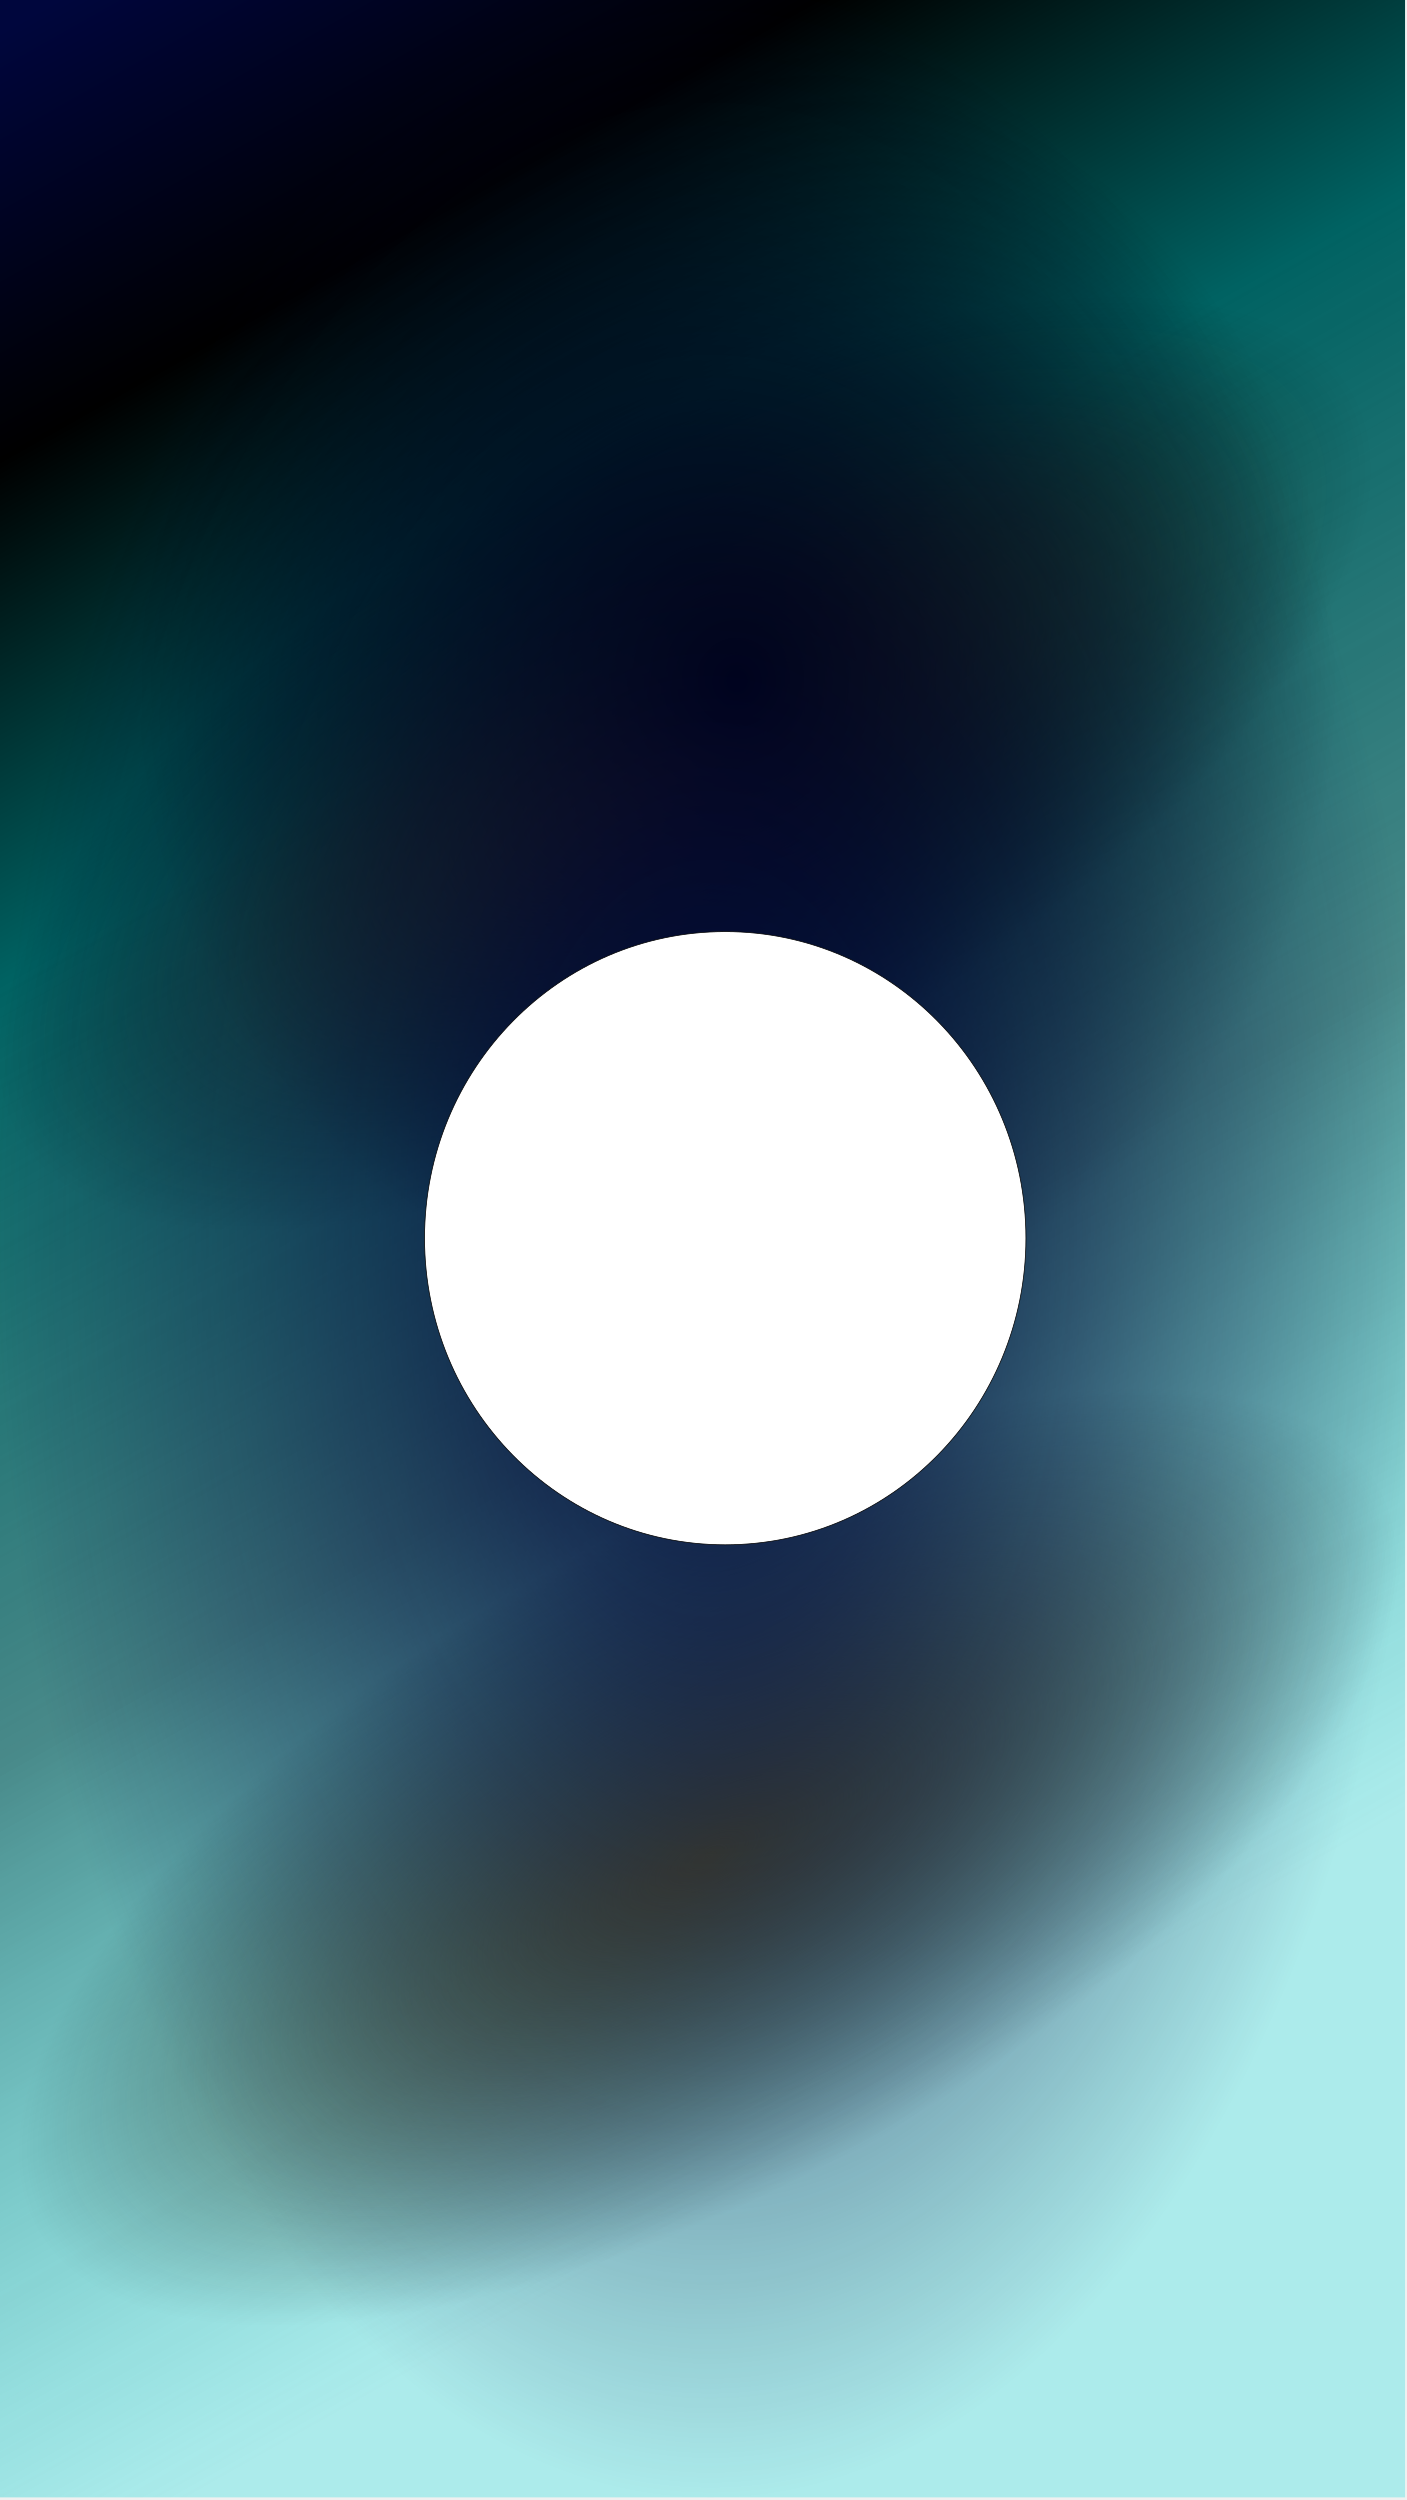
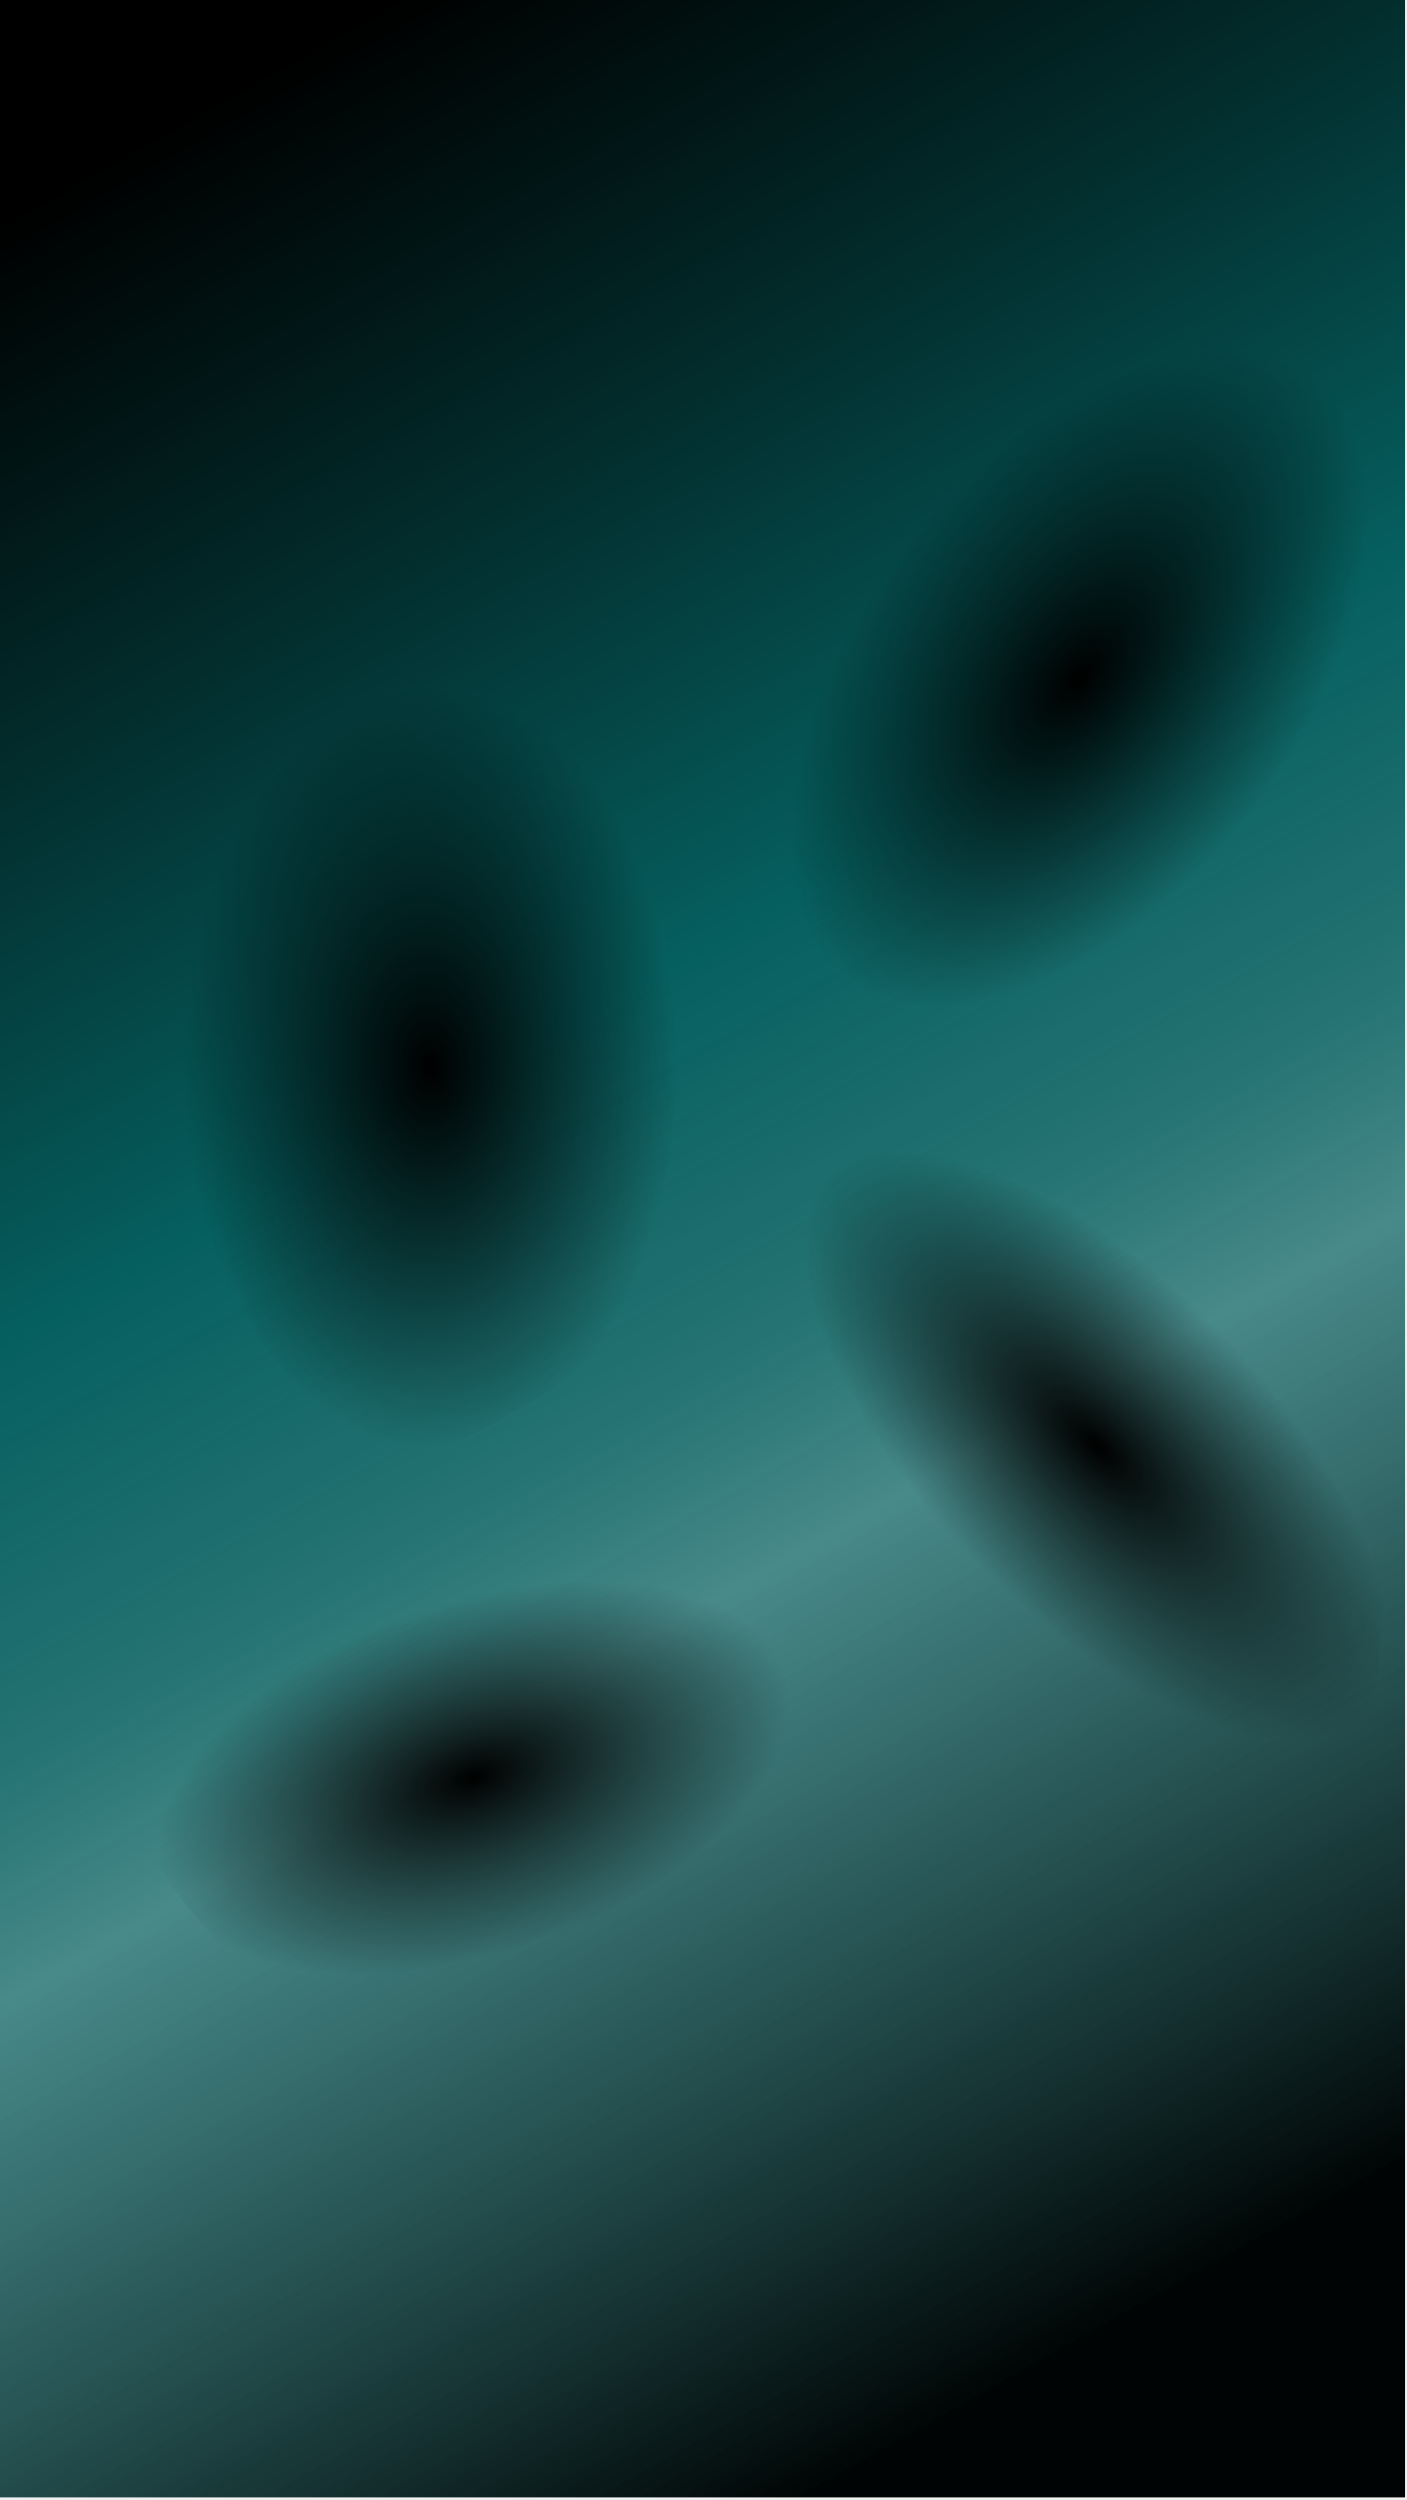
<svg xmlns="http://www.w3.org/2000/svg" xmlns:xlink="http://www.w3.org/1999/xlink" width="2160" height="3840" viewBox="0 0 2160 3840" version="1.1" id="svg1">
  <defs id="defs1">
-     <linearGradient id="linearGradient15">
-       <stop style="stop-color:#000537;stop-opacity:1;" offset="0" id="stop16" />
-       <stop style="stop-color:#000537;stop-opacity:0;" offset="1" id="stop17" />
-     </linearGradient>
    <linearGradient id="linearGradient13">
      <stop style="stop-color:#000000;stop-opacity:1;" offset="0" id="stop14" />
      <stop style="stop-color:#000000;stop-opacity:0;" offset="1" id="stop15" />
    </linearGradient>
-     <linearGradient id="linearGradient12">
-       <stop style="stop-color:#64642d;stop-opacity:1;" offset="0" id="stop12" />
-       <stop style="stop-color:#000000;stop-opacity:0;" offset="1" id="stop13" />
-     </linearGradient>
    <linearGradient id="linearGradient1">
-       <stop style="stop-color:#00063d;stop-opacity:1;" offset="0" id="stop1" />
-       <stop style="stop-color:#000000;stop-opacity:1;" offset="0.133" id="stop10" />
-       <stop style="stop-color:#006262;stop-opacity:1;" offset="0.295" id="stop8" />
-       <stop style="stop-color:#005d5d;stop-opacity:0.702;" offset="0.535" id="stop9" />
-       <stop style="stop-color:#00dfdf;stop-opacity:0.283;" offset="0.798" id="stop3" />
+       <stop style="stop-color:#000000;stop-opacity:1;" offset="0" id="stop1" />
+       <stop style="stop-color:#000000;stop-opacity:1;" offset="0.059" id="stop6" />
+       <stop style="stop-color:#032f2f;stop-opacity:1;" offset="0.241" id="stop7" />
+       <stop style="stop-color:#065f5f;stop-opacity:1;" offset="0.407" id="stop10" />
+       <stop style="stop-color:#035e5e;stop-opacity:0.851;" offset="0.541" id="stop8" />
+       <stop style="stop-color:#005d5d;stop-opacity:0.702;" offset="0.611" id="stop9" />
+       <stop style="stop-color:#000404;stop-opacity:1" offset="0.906" id="stop3" />
    </linearGradient>
    <linearGradient xlink:href="#linearGradient1" id="linearGradient2" x1="19.212" y1="44.828" x2="2132.527" y2="3797.564" gradientUnits="userSpaceOnUse" gradientTransform="matrix(1,0,0,1.001672,0,-6.414695)" />
-     <radialGradient xlink:href="#linearGradient12" id="radialGradient13" cx="-1003.934" cy="2404.528" fx="-1003.934" fy="2404.528" r="526.632" gradientTransform="matrix(2.238198,0,0,0.9544446,2599.396,-759.4514)" gradientUnits="userSpaceOnUse" />
-     <radialGradient xlink:href="#linearGradient12" id="radialGradient13-9" cx="-1003.934" cy="2404.528" fx="-1003.934" fy="2404.528" r="526.632" gradientTransform="matrix(2.238198,0,0,0.9544446,1816.443,727.3365)" gradientUnits="userSpaceOnUse" />
-     <radialGradient xlink:href="#linearGradient13" id="radialGradient15" cx="-2286.793" cy="439.245" fx="-2286.793" fy="439.245" r="430.189" gradientUnits="userSpaceOnUse" gradientTransform="matrix(2.147368,0,0,2.263158,6042.661,51.95649)" />
-     <radialGradient xlink:href="#linearGradient15" id="radialGradient17" cx="-2907.17" cy="706.415" fx="-2907.17" fy="706.415" r="362.264" gradientUnits="userSpaceOnUse" gradientTransform="matrix(3.0375,0,0,5.35,9921.85,-1877.434)" />
+     <radialGradient xlink:href="#linearGradient13" id="radialGradient15-2" cx="-2286.793" cy="439.245" fx="-2286.793" fy="439.245" r="430.189" gradientUnits="userSpaceOnUse" gradientTransform="matrix(0.6142564,0.4790076,-0.8350266,1.070798,3428.704,1666.312)" />
+     <radialGradient xlink:href="#linearGradient13" id="radialGradient15-8" cx="-2286.793" cy="439.245" fx="-2286.793" fy="439.245" r="430.189" gradientUnits="userSpaceOnUse" gradientTransform="matrix(0.8836946,0,0,1.357895,2681.743,1043.278)" />
+     <radialGradient xlink:href="#linearGradient13" id="radialGradient15-8-8" cx="-2286.793" cy="439.245" fx="-2286.793" fy="439.245" r="430.189" gradientUnits="userSpaceOnUse" gradientTransform="matrix(0.4269272,-0.4226964,0.9553834,0.964946,2241.379,830.3431)" />
+     <radialGradient xlink:href="#linearGradient13" id="radialGradient15-8-86" cx="-2286.793" cy="439.245" fx="-2286.793" fy="439.245" r="430.189" gradientUnits="userSpaceOnUse" gradientTransform="matrix(0.03432114,0.6438216,-1.129359,0.2816841,1302.091,4078.96)" />
  </defs>
  <g id="layer1">
-     <rect style="fill:url(#linearGradient2);fill-rule:evenodd;stroke-width:1.135;stroke-linecap:round;stroke-miterlimit:3.7" id="rect1" width="2158.143" height="3835.988" x="0" y="2.2524688e-08" />
-     <ellipse style="fill:url(#radialGradient13-9);fill-rule:evenodd;stroke-width:1.37;stroke-linecap:round;stroke-miterlimit:3.7" id="path12-5" cx="-430.559" cy="3022.326" rx="1178.708" ry="502.641" transform="rotate(-28.96393)" />
-     <ellipse style="fill:url(#radialGradient13);fill-rule:evenodd;stroke-width:1.37;stroke-linecap:round;stroke-miterlimit:3.7" id="path12" cx="352.394" cy="1535.538" rx="1178.708" ry="502.641" transform="rotate(-28.96393)" />
-     <ellipse style="fill:url(#radialGradient15);fill-rule:evenodd;stroke-width:2.5;stroke-linecap:round;stroke-miterlimit:3.7" id="path13" cx="1132.075" cy="1046.038" rx="923.774" ry="973.585" />
-     <ellipse style="fill:url(#radialGradient17);fill-rule:evenodd;stroke-width:4.571;stroke-linecap:round;stroke-miterlimit:3.7" id="path15" cx="1091.321" cy="1901.887" rx="1100.377" ry="1938.113" />
-     <ellipse style="fill:#ffffff;fill-rule:evenodd;stroke:#000000;stroke-width:1.134;stroke-linecap:round;stroke-miterlimit:3.7" id="path1" cx="1113.962" cy="1901.887" rx="461.887" ry="470.943" />
+     <path id="rect1" style="fill:url(#linearGradient2);fill-rule:evenodd;stroke-width:1.135;stroke-linecap:round;stroke-miterlimit:3.7" d="M 0,2.2524688e-8 H 2158.143 V 3835.988 H 0 Z" />
+     <path id="path13-3" style="fill:url(#radialGradient15-8);fill-rule:evenodd;stroke-width:1.242;stroke-linecap:round;stroke-miterlimit:3.7" d="m 1041.072,1639.727 c 0,154.927 -101.921,502.031 106.263,300.987 85.804,-82.861 -385.595,283.164 -486.419,283.164 -100.823,0 -197.518,-61.544 -268.81,-171.094 -71.293,-109.55 -111.345,-258.131 -111.345,-413.057 -1e-5,-154.927 40.052,-303.508 111.345,-413.057 71.293,-109.55 167.987,-171.094 268.81,-171.094 100.823,0 197.518,61.544 268.81,171.094 71.293,109.549 111.345,258.131 111.345,413.057 z" />
+     <path id="path13-3-3" style="fill:url(#radialGradient15-8-8);fill-rule:evenodd;stroke-width:1.024;stroke-linecap:round;stroke-miterlimit:3.7" d="m 1868.392,2038.971 c 109.003,110.094 303.978,405.505 263.105,163.059 -16.846,-99.925 12.94,385.663 -35.77,433.89 -48.709,48.227 -138.725,50.744 -250.244,6.997 -111.519,-43.747 -235.407,-130.173 -344.41,-240.267 -109.003,-110.094 -194.191,-234.836 -236.825,-346.786 -42.634,-111.95 -39.22,-201.936 9.489,-250.162 48.709,-48.227 138.725,-50.744 250.244,-6.997 111.519,43.746 235.407,130.173 344.41,240.267 z" />
+     <path id="path13-3-4" style="fill:url(#radialGradient15-8-86);fill-rule:evenodd;stroke-width:0.973;stroke-linecap:round;stroke-miterlimit:3.7" d="m 742.305,3007.366 c -128.852,32.138 -421.497,29.887 -246.204,139.856 72.248,45.324 -250.483,-222.188 -254.398,-295.644 -3.916,-73.456 43.515,-156.67 131.858,-231.336 88.343,-74.666 210.362,-134.668 339.215,-166.806 128.852,-32.138 253.982,-33.78 347.863,-4.564 93.881,29.216 148.823,86.896 152.739,160.352 3.916,73.456 -43.515,156.669 -131.858,231.336 -88.343,74.666 -210.362,134.668 -339.214,166.806 z" />
+     <path id="path13-0" style="fill:url(#radialGradient15-2);fill-rule:evenodd;stroke-width:1.166;stroke-linecap:round;stroke-miterlimit:3.7" d="m 1921.492,1247.328 a 335.094,584.151 37.948 0 1 -623.465,254.582 335.094,584.151 37.948 0 1 94.973,-666.709 335.094,584.151 37.948 0 1 623.465,-254.582 335.094,584.151 37.948 0 1 -94.973,666.709 z" />
  </g>
</svg>
